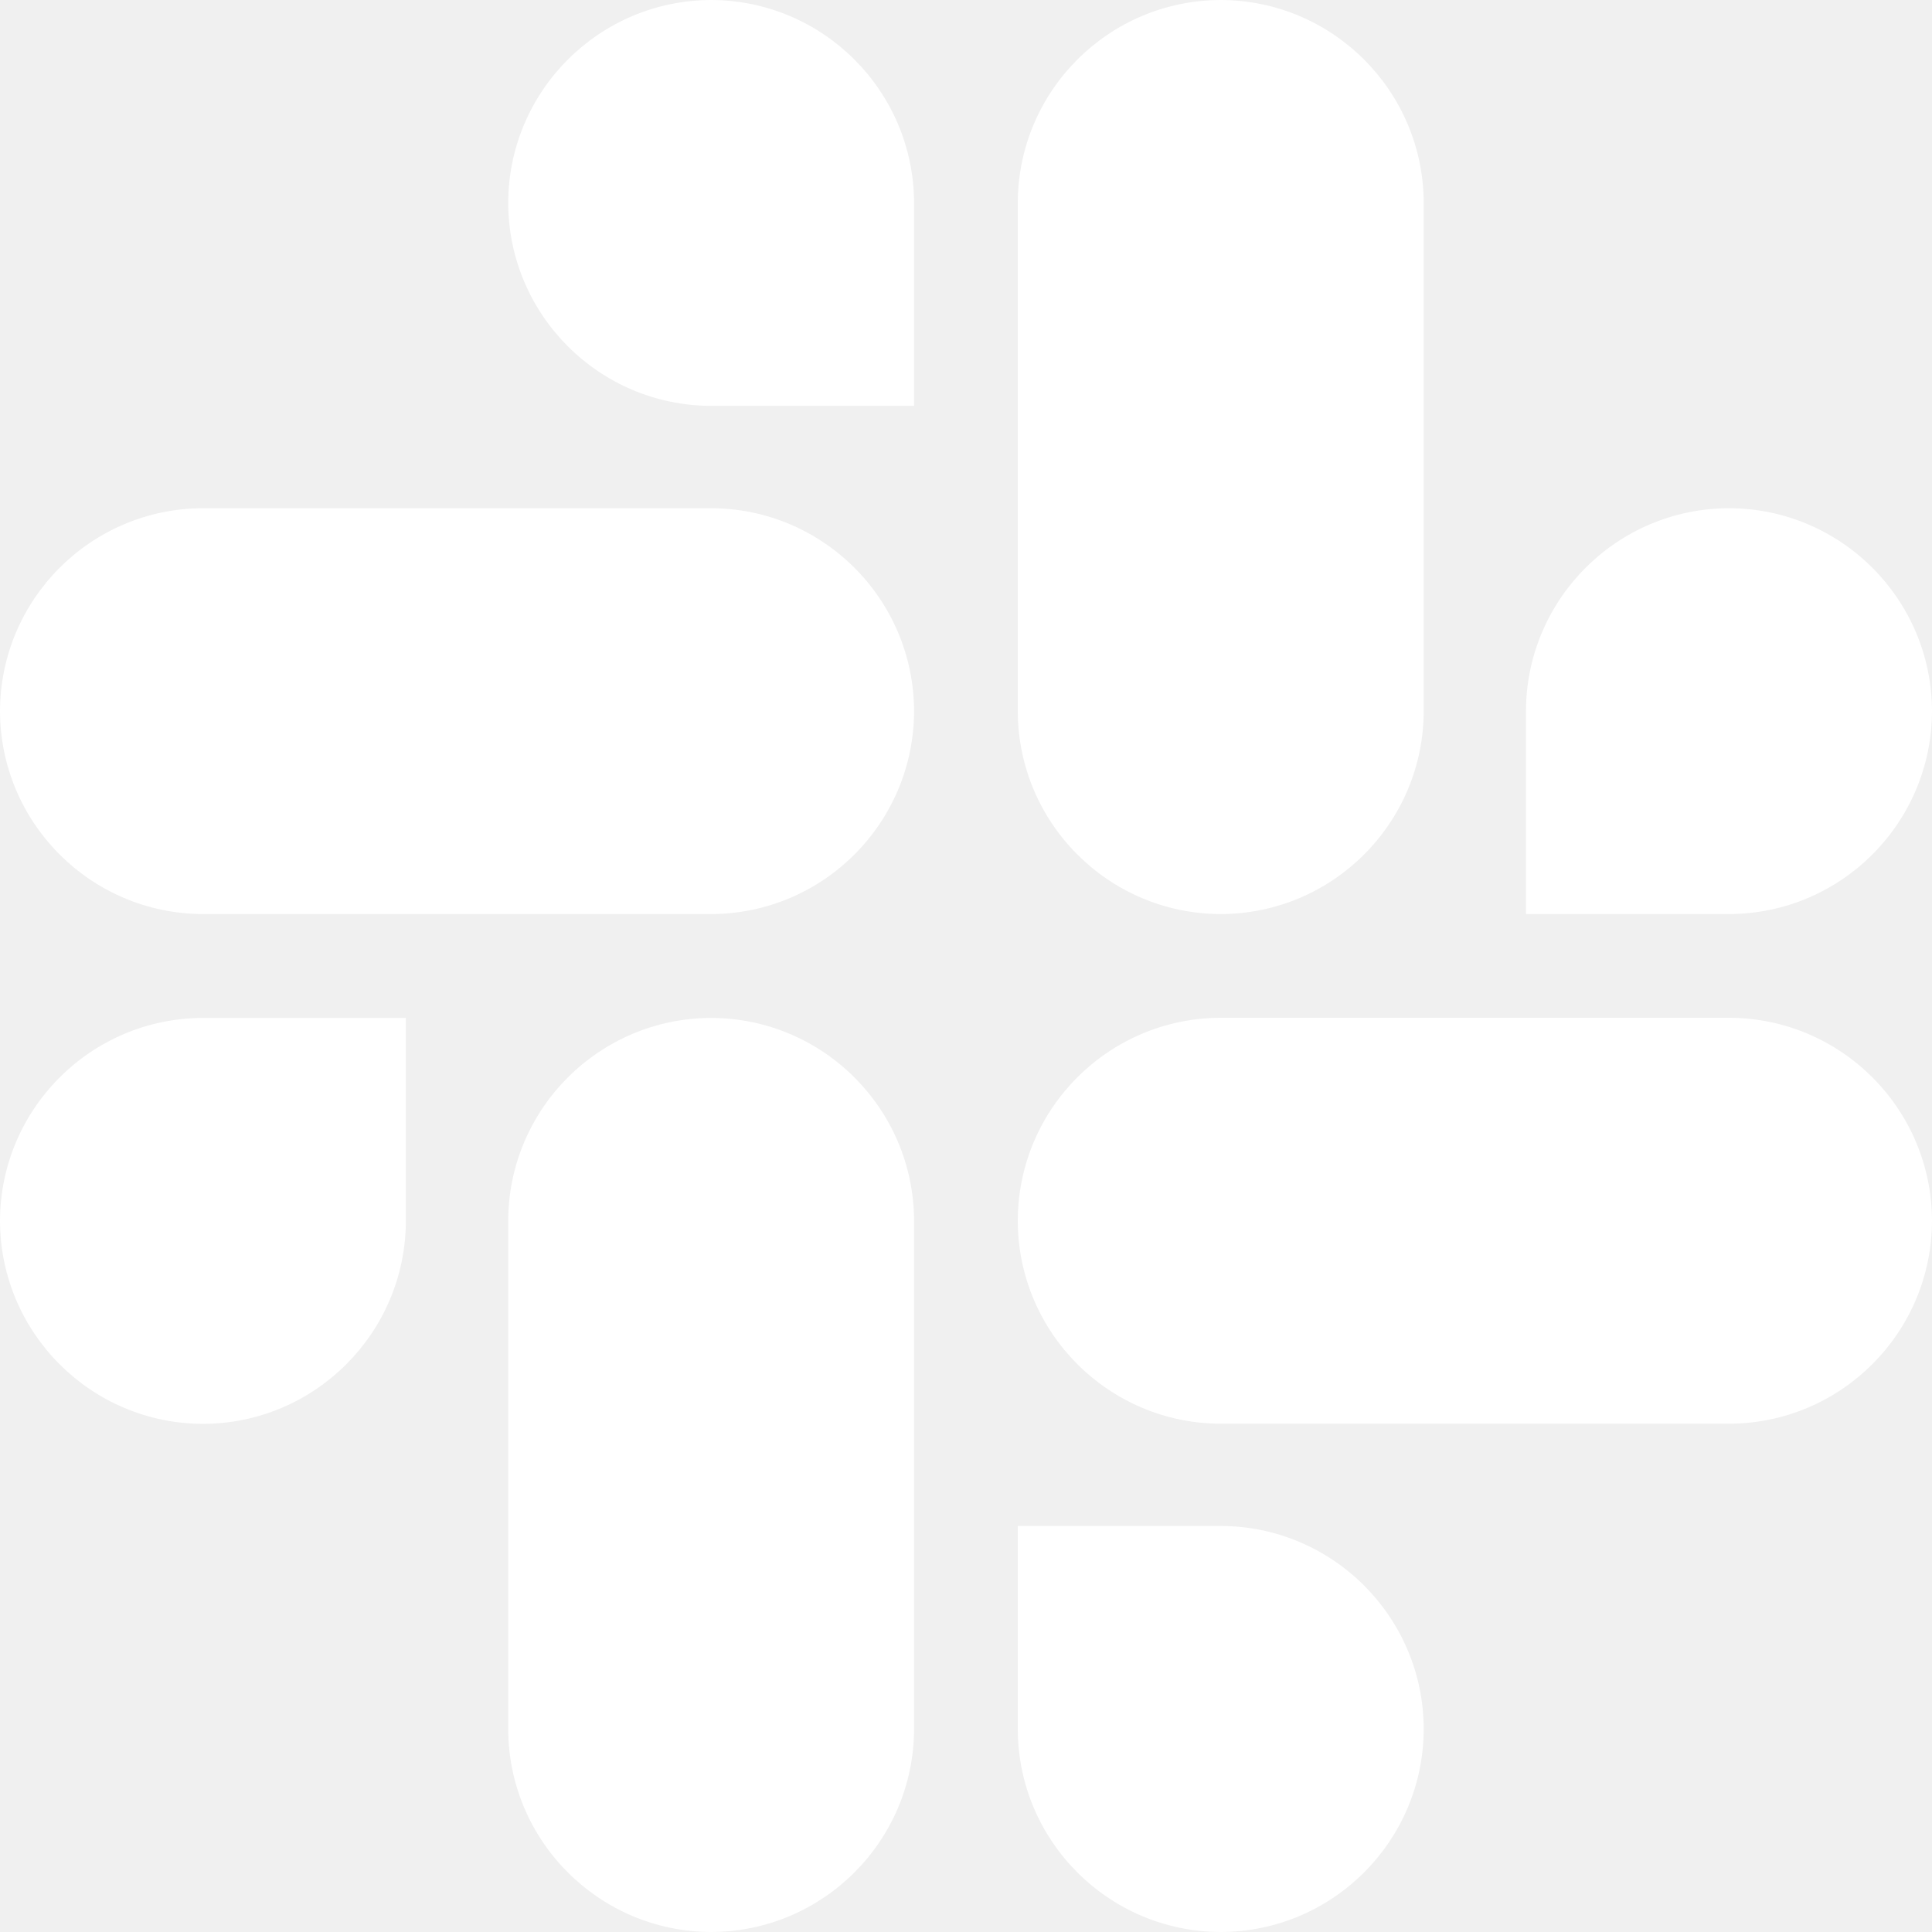
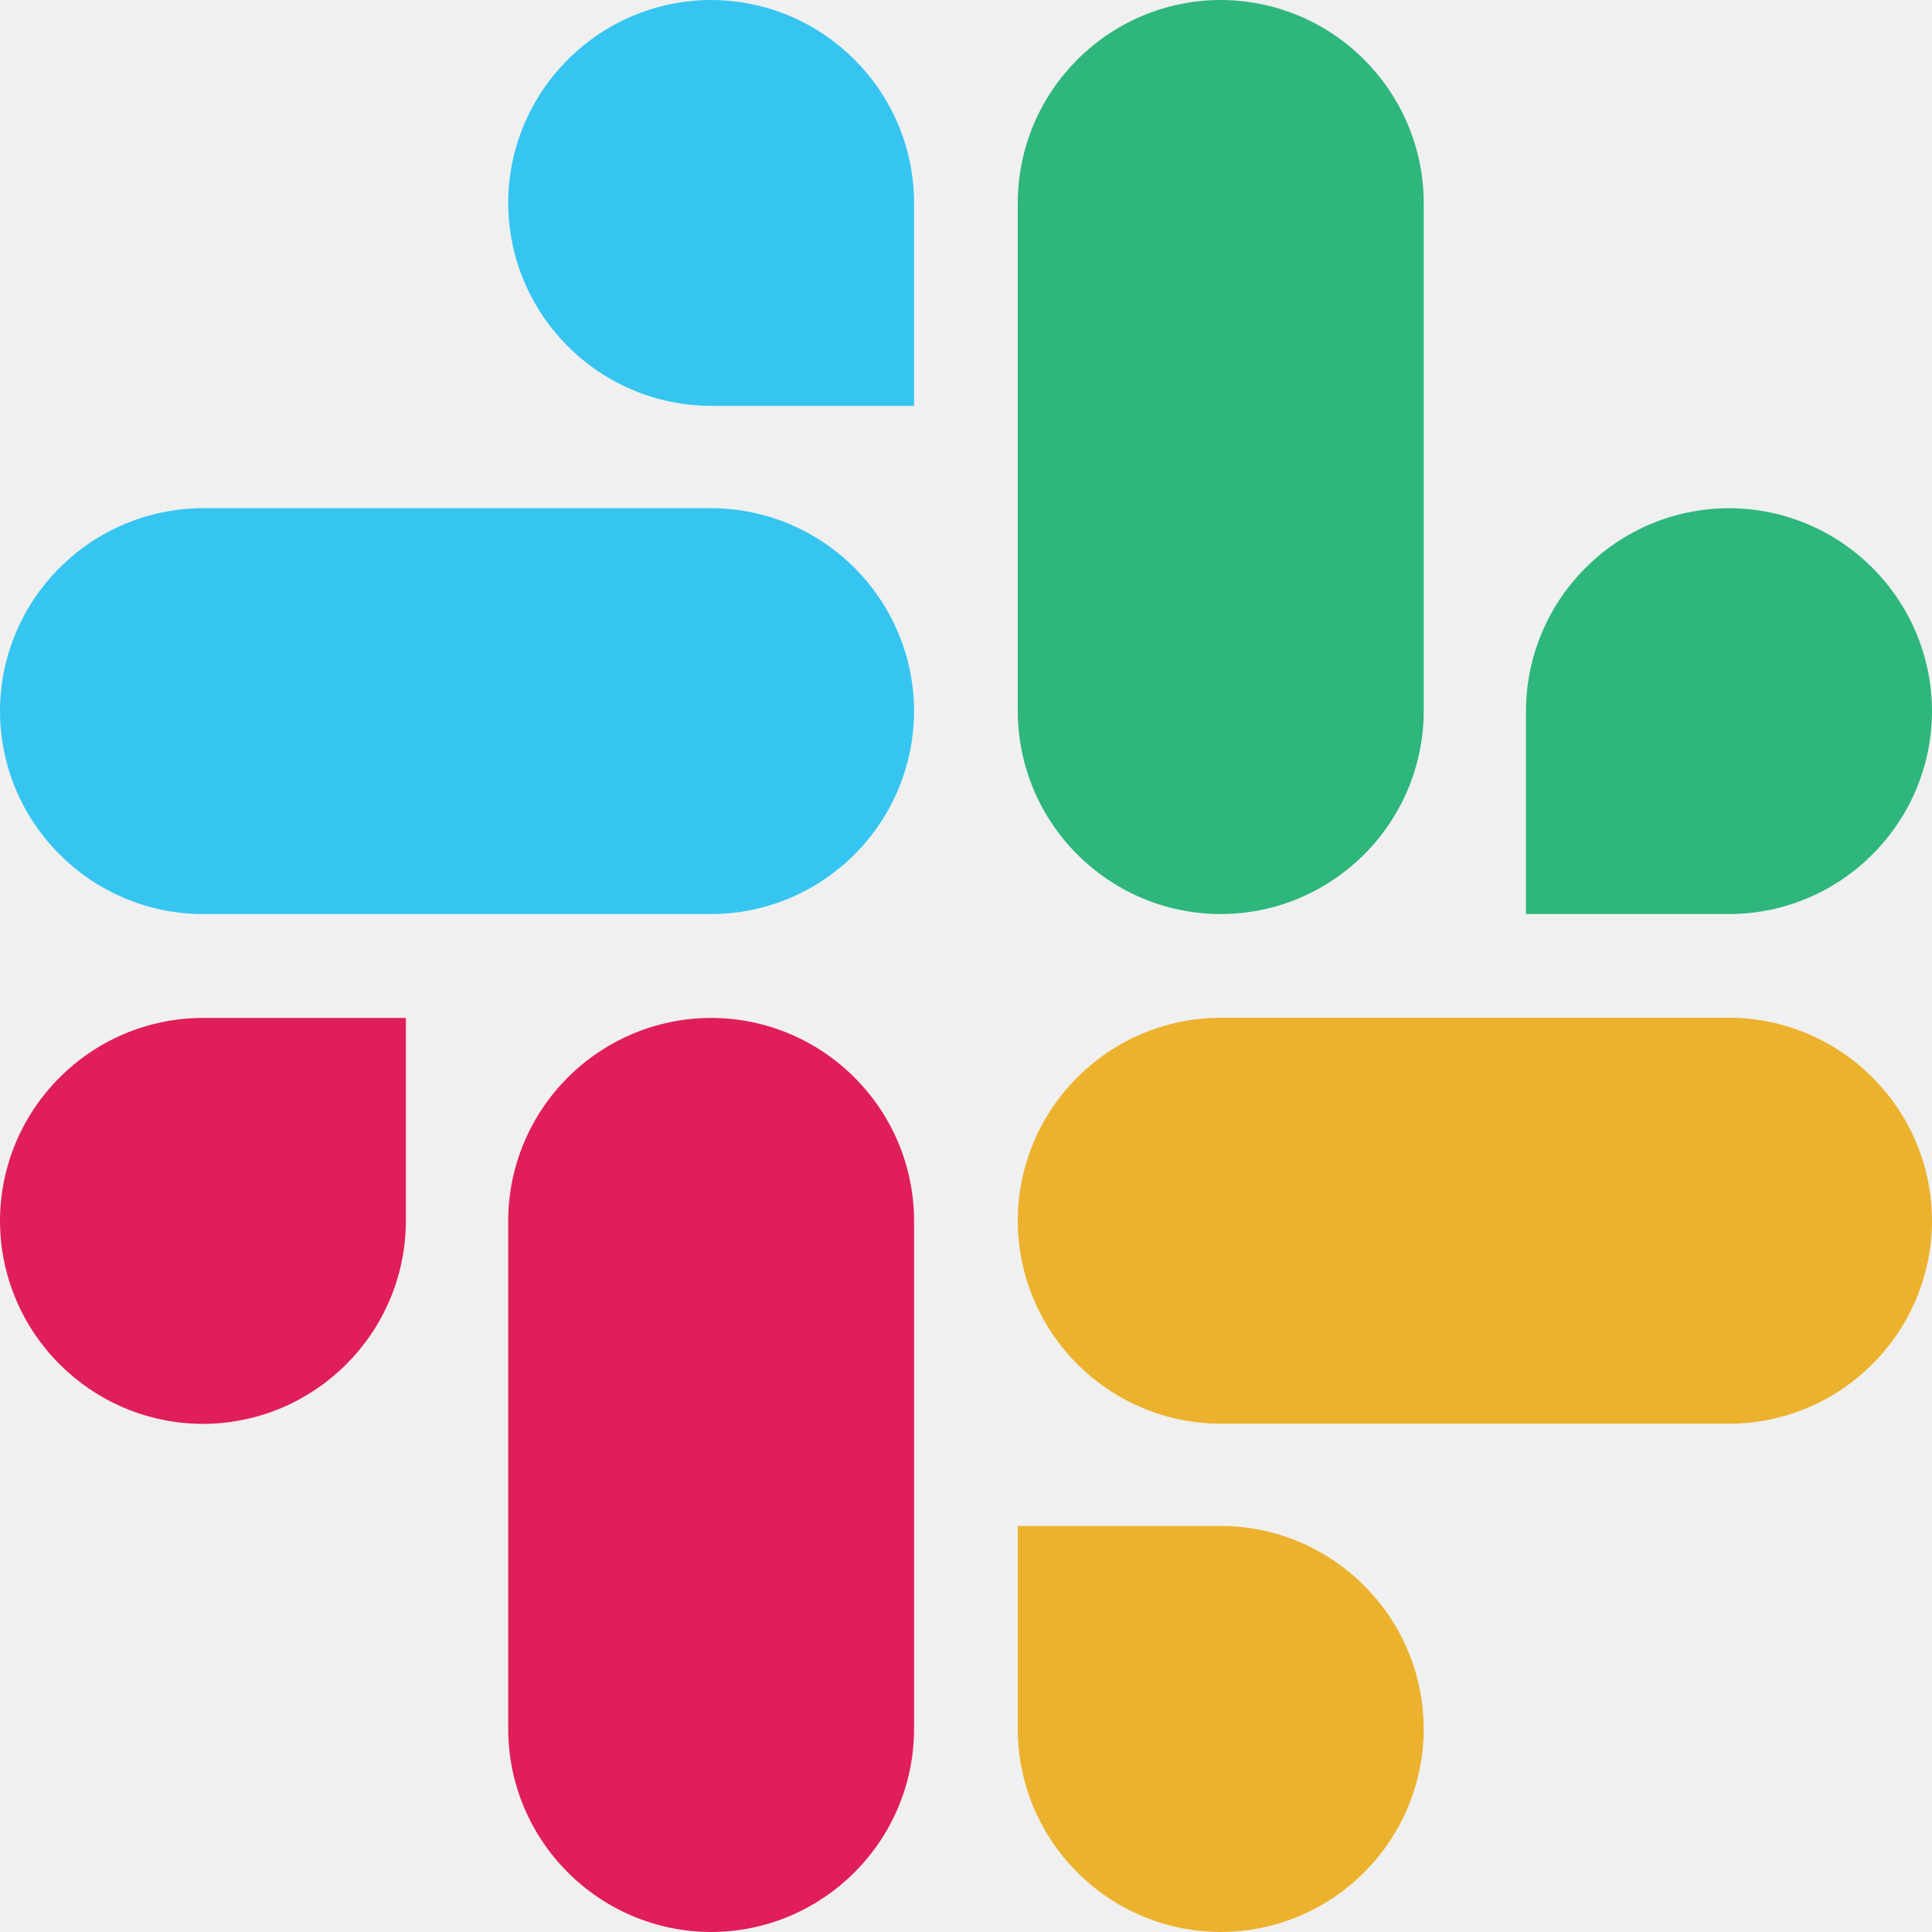
- <svg xmlns="http://www.w3.org/2000/svg" fill="none" role="img" viewBox="0 0 24 24">
-   <path d="M5.042 15.165a2.528 2.528 0 01-2.52 2.523A2.528 2.528 0 010 15.165a2.527 2.527 0 012.522-2.52h2.52v2.52zm1.271 0a2.527 2.527 0 012.521-2.52 2.527 2.527 0 012.521 2.52v6.313A2.528 2.528 0 018.834 24a2.528 2.528 0 01-2.521-2.522v-6.313z" fill="#ffffff" />
-   <path d="M8.834 5.042a2.528 2.528 0 01-2.521-2.52A2.528 2.528 0 018.834 0a2.528 2.528 0 012.521 2.522v2.52H8.834zm0 1.271a2.528 2.528 0 012.521 2.521 2.528 2.528 0 01-2.521 2.521H2.522A2.528 2.528 0 010 8.834a2.528 2.528 0 012.522-2.521h6.312z" fill="#ffffff" />
-   <path d="M18.956 8.834a2.528 2.528 0 012.522-2.521A2.528 2.528 0 0124 8.834a2.528 2.528 0 01-2.522 2.521h-2.522V8.834zm-1.27 0a2.528 2.528 0 01-2.523 2.521 2.527 2.527 0 01-2.52-2.521V2.522A2.527 2.527 0 0115.163 0a2.528 2.528 0 012.523 2.522v6.312z" fill="#ffffff" />
-   <path d="M15.163 18.956a2.528 2.528 0 012.523 2.522A2.528 2.528 0 0115.163 24a2.527 2.527 0 01-2.52-2.522v-2.522h2.52zm0-1.27a2.527 2.527 0 01-2.52-2.523 2.527 2.527 0 012.52-2.52h6.315A2.528 2.528 0 0124 15.163a2.528 2.528 0 01-2.522 2.523h-6.315z" fill="#ffffff" />
+ <svg xmlns="http://www.w3.org/2000/svg" viewBox="0 0 24 24">
+   <path d="M5.042 15.165a2.528 2.528 0 01-2.52 2.523A2.528 2.528 0 010 15.165a2.527 2.527 0 012.522-2.52h2.52v2.52zm1.271 0a2.527 2.527 0 012.521-2.52 2.527 2.527 0 012.521 2.52v6.313A2.528 2.528 0 018.834 24a2.528 2.528 0 01-2.521-2.522v-6.313z" fill="#E01E5A" />
+   <path d="M8.834 5.042a2.528 2.528 0 01-2.521-2.52A2.528 2.528 0 018.834 0a2.528 2.528 0 012.521 2.522v2.52H8.834zm0 1.271a2.528 2.528 0 012.521 2.521 2.528 2.528 0 01-2.521 2.521H2.522A2.528 2.528 0 010 8.834a2.528 2.528 0 012.522-2.521h6.312z" fill="#36C5F0" />
+   <path d="M18.956 8.834a2.528 2.528 0 012.522-2.521A2.528 2.528 0 0124 8.834a2.528 2.528 0 01-2.522 2.521h-2.522V8.834zm-1.27 0a2.528 2.528 0 01-2.523 2.521 2.527 2.527 0 01-2.52-2.521V2.522A2.527 2.527 0 0115.163 0a2.528 2.528 0 012.523 2.522v6.312z" fill="#2EB67D" />
+   <path d="M15.163 18.956a2.528 2.528 0 012.523 2.522A2.528 2.528 0 0115.163 24a2.527 2.527 0 01-2.52-2.522v-2.522h2.52zm0-1.27a2.527 2.527 0 01-2.52-2.523 2.527 2.527 0 012.52-2.52h6.315A2.528 2.528 0 0124 15.163a2.528 2.528 0 01-2.522 2.523h-6.315z" fill="#ECB22E" />
</svg>
